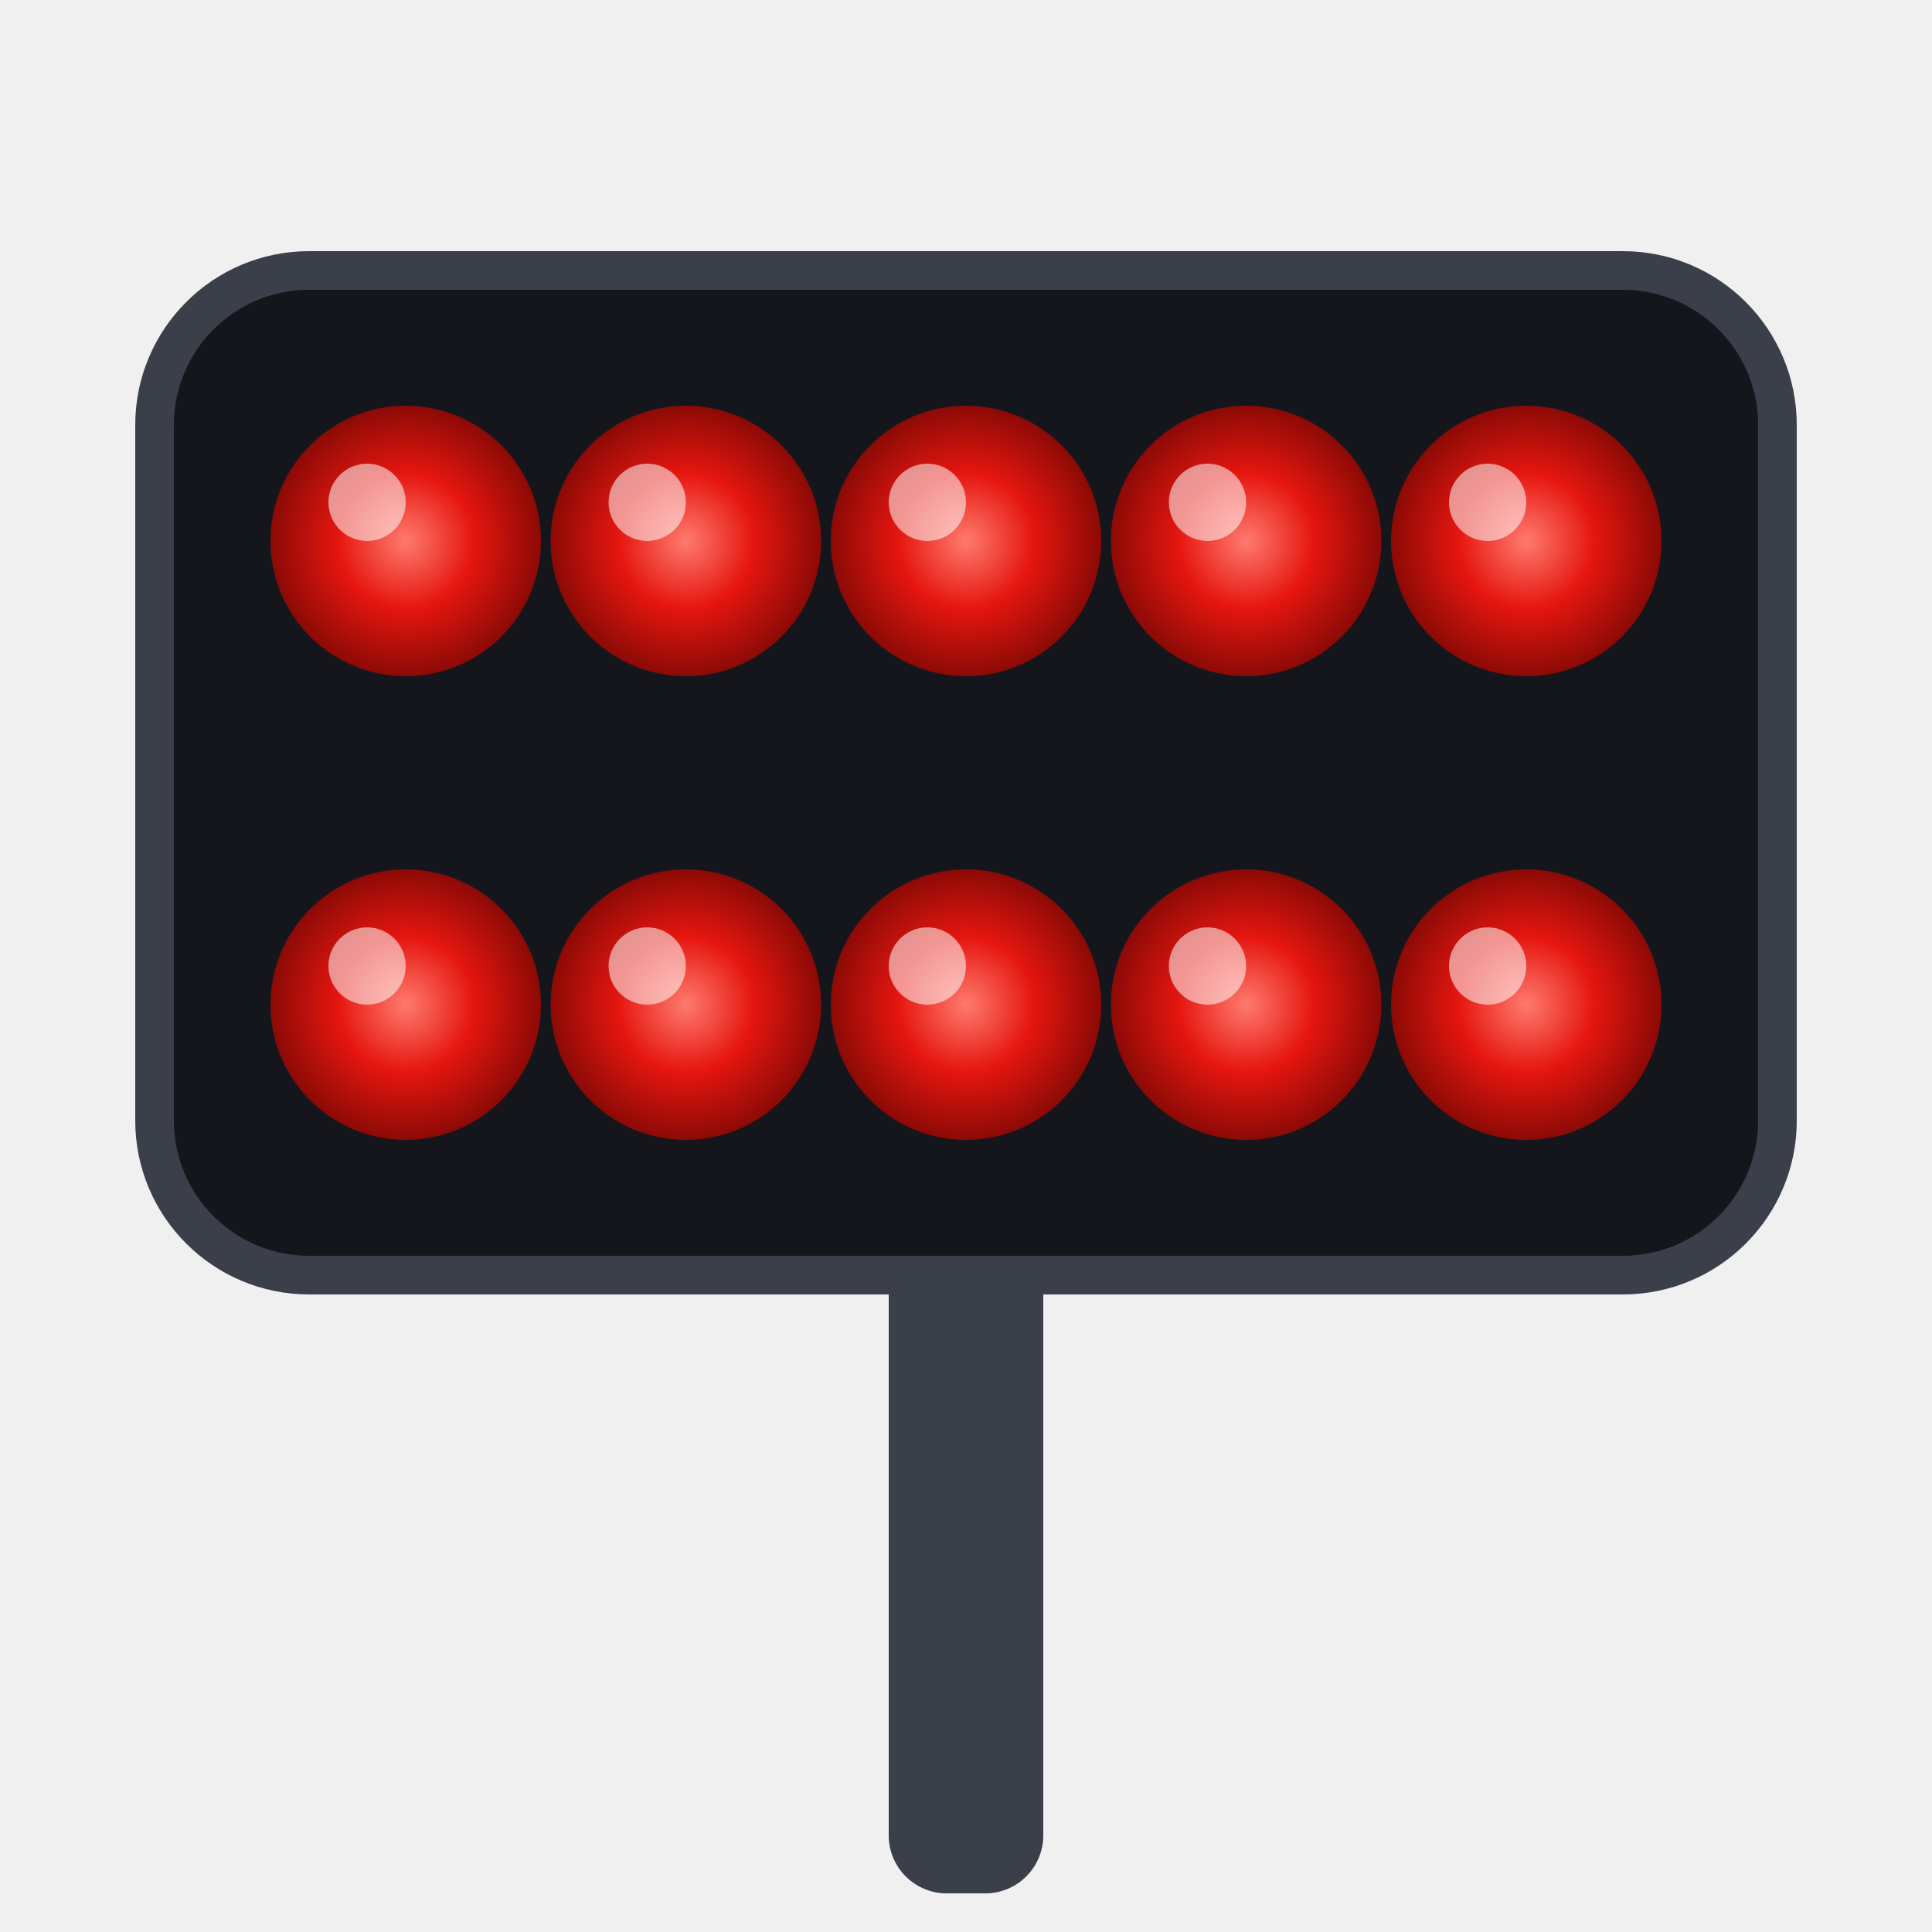
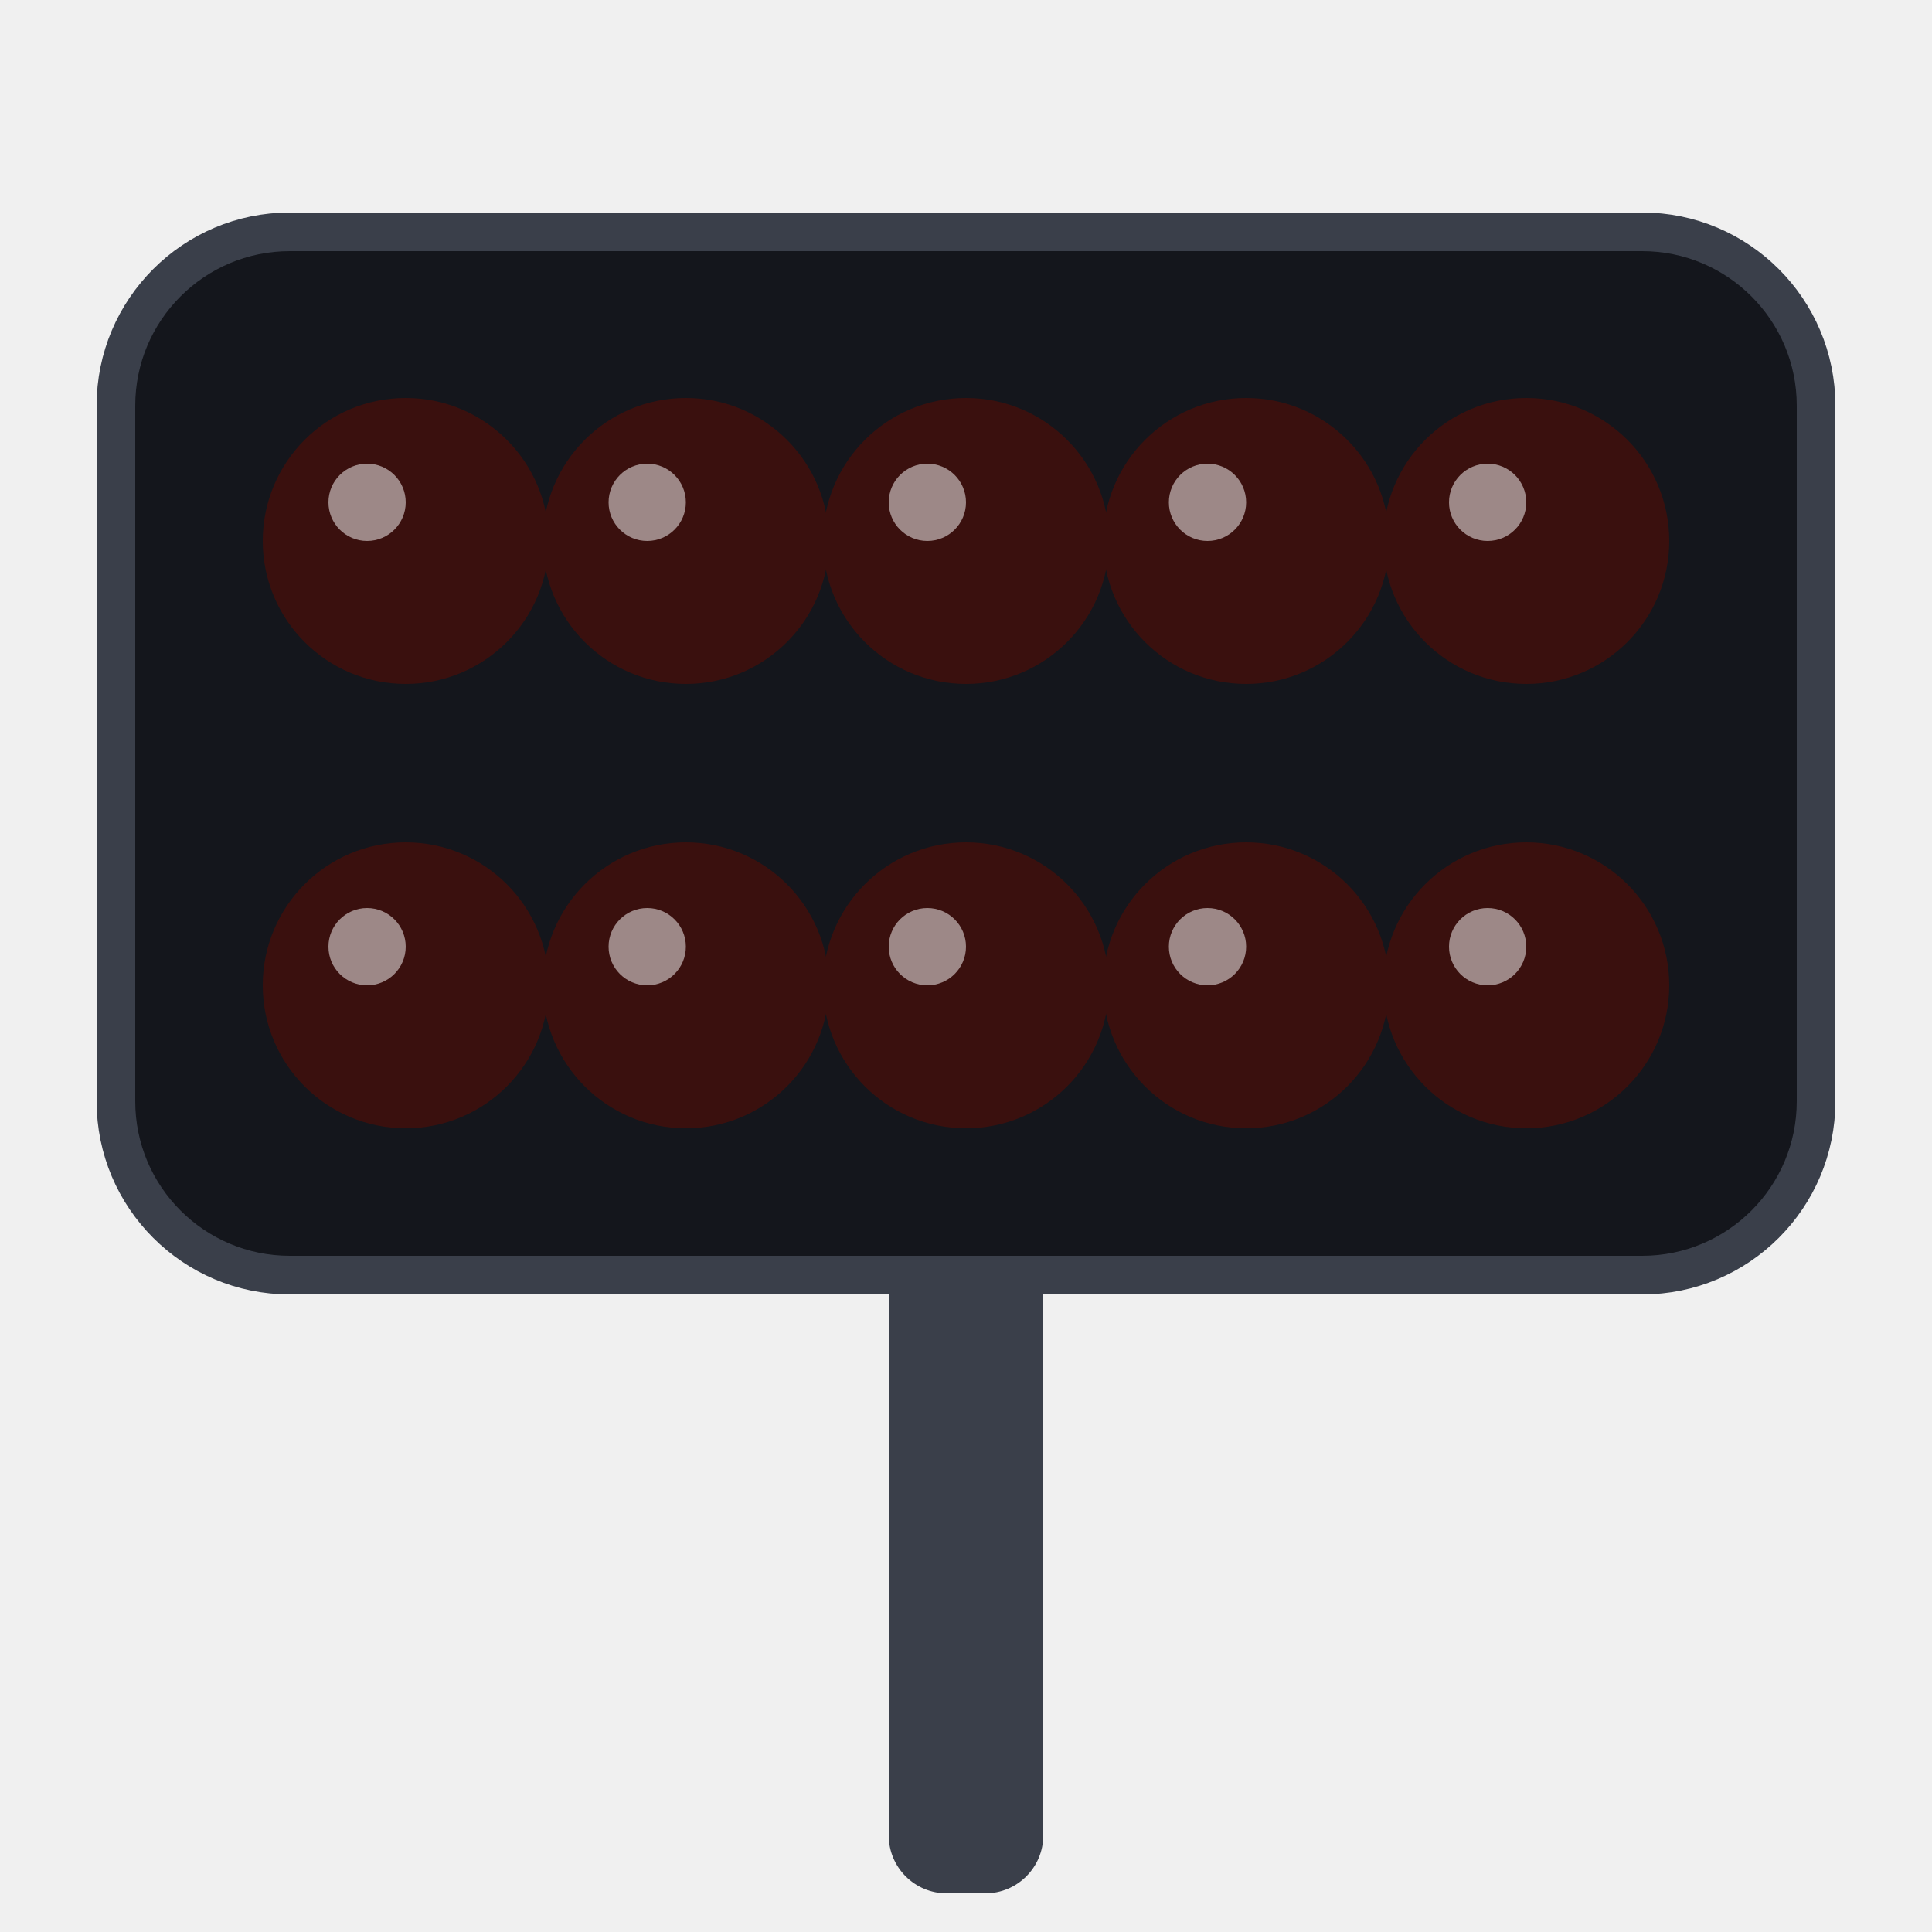
<svg xmlns="http://www.w3.org/2000/svg" viewBox="0 0 100 100">
-   <defs>
-     <radialGradient id="luz">
-       <stop offset="0" stop-color="#ff7a6e" />
-       <stop offset=".5" stop-color="#e5160f" />
-       <stop offset="1" stop-color="#8c0a06" />
-     </radialGradient>
-   </defs>
+   <style>.l{fill:#3a100e}.a1{animation:a1 5s steps(1) infinite}.a2{animation:a2 5s steps(1) infinite}.a3{animation:a3 5s steps(1) infinite}.a4{animation:a4 5s steps(1) infinite}.a5{animation:a5 5s steps(1) infinite}@keyframes a1{0%{fill:#3a100e}10%,84%{fill:#ff2a1f}85%,100%{fill:#3a100e}}@keyframes a2{0%,19%{fill:#3a100e}20%,84%{fill:#ff2a1f}85%,100%{fill:#3a100e}}@keyframes a3{0%,29%{fill:#3a100e}30%,84%{fill:#ff2a1f}85%,100%{fill:#3a100e}}@keyframes a4{0%,39%{fill:#3a100e}40%,84%{fill:#ff2a1f}85%,100%{fill:#3a100e}}@keyframes a5{0%,49%{fill:#3a100e}50%,84%{fill:#ff2a1f}85%,100%{fill:#3a100e}}</style>
  <rect x="46" y="64" width="8" height="34" rx="3" fill="#3a3f4a" />
-   <rect x="8" y="14" width="84" height="52" rx="8" fill="#14161c" />
-   <rect x="8" y="14" width="84" height="52" rx="8" fill="none" stroke="#3a3f4a" stroke-width="2" />
-   <g fill="url(#luz)">
-     <circle cx="21" cy="28" r="7" />
-     <circle cx="21" cy="52" r="7" />
-     <circle cx="35.5" cy="28" r="7" />
-     <circle cx="35.5" cy="52" r="7" />
-     <circle cx="50" cy="28" r="7" />
-     <circle cx="50" cy="52" r="7" />
-     <circle cx="64.5" cy="28" r="7" />
-     <circle cx="64.5" cy="52" r="7" />
-     <circle cx="79" cy="28" r="7" />
-     <circle cx="79" cy="52" r="7" />
+   <rect x="6" y="12" width="88" height="54" rx="9" fill="#14161c" />
+   <rect x="6" y="12" width="88" height="54" rx="9" fill="none" stroke="#3a3f4a" stroke-width="2" />
+   <g class="l">
+     <circle class="a1" cx="21" cy="28" r="7.4" />
+     <circle class="a1" cx="21" cy="51" r="7.4" />
+     <circle class="a2" cx="35.5" cy="28" r="7.4" />
+     <circle class="a2" cx="35.5" cy="51" r="7.4" />
+     <circle class="a3" cx="50" cy="28" r="7.4" />
+     <circle class="a3" cx="50" cy="51" r="7.4" />
+     <circle class="a4" cx="64.5" cy="28" r="7.4" />
+     <circle class="a4" cx="64.5" cy="51" r="7.4" />
+     <circle class="a5" cx="79" cy="28" r="7.4" />
+     <circle class="a5" cx="79" cy="51" r="7.4" />
  </g>
-   <g fill="#fff" opacity=".55">
+   <g fill="#fff" opacity=".5">
    <circle cx="19" cy="26" r="2" />
-     <circle cx="19" cy="50" r="2" />
+     <circle cx="19" cy="49" r="2" />
    <circle cx="33.5" cy="26" r="2" />
-     <circle cx="33.5" cy="50" r="2" />
+     <circle cx="33.5" cy="49" r="2" />
    <circle cx="48" cy="26" r="2" />
-     <circle cx="48" cy="50" r="2" />
+     <circle cx="48" cy="49" r="2" />
    <circle cx="62.5" cy="26" r="2" />
-     <circle cx="62.5" cy="50" r="2" />
+     <circle cx="62.5" cy="49" r="2" />
    <circle cx="77" cy="26" r="2" />
-     <circle cx="77" cy="50" r="2" />
+     <circle cx="77" cy="49" r="2" />
  </g>
</svg>
